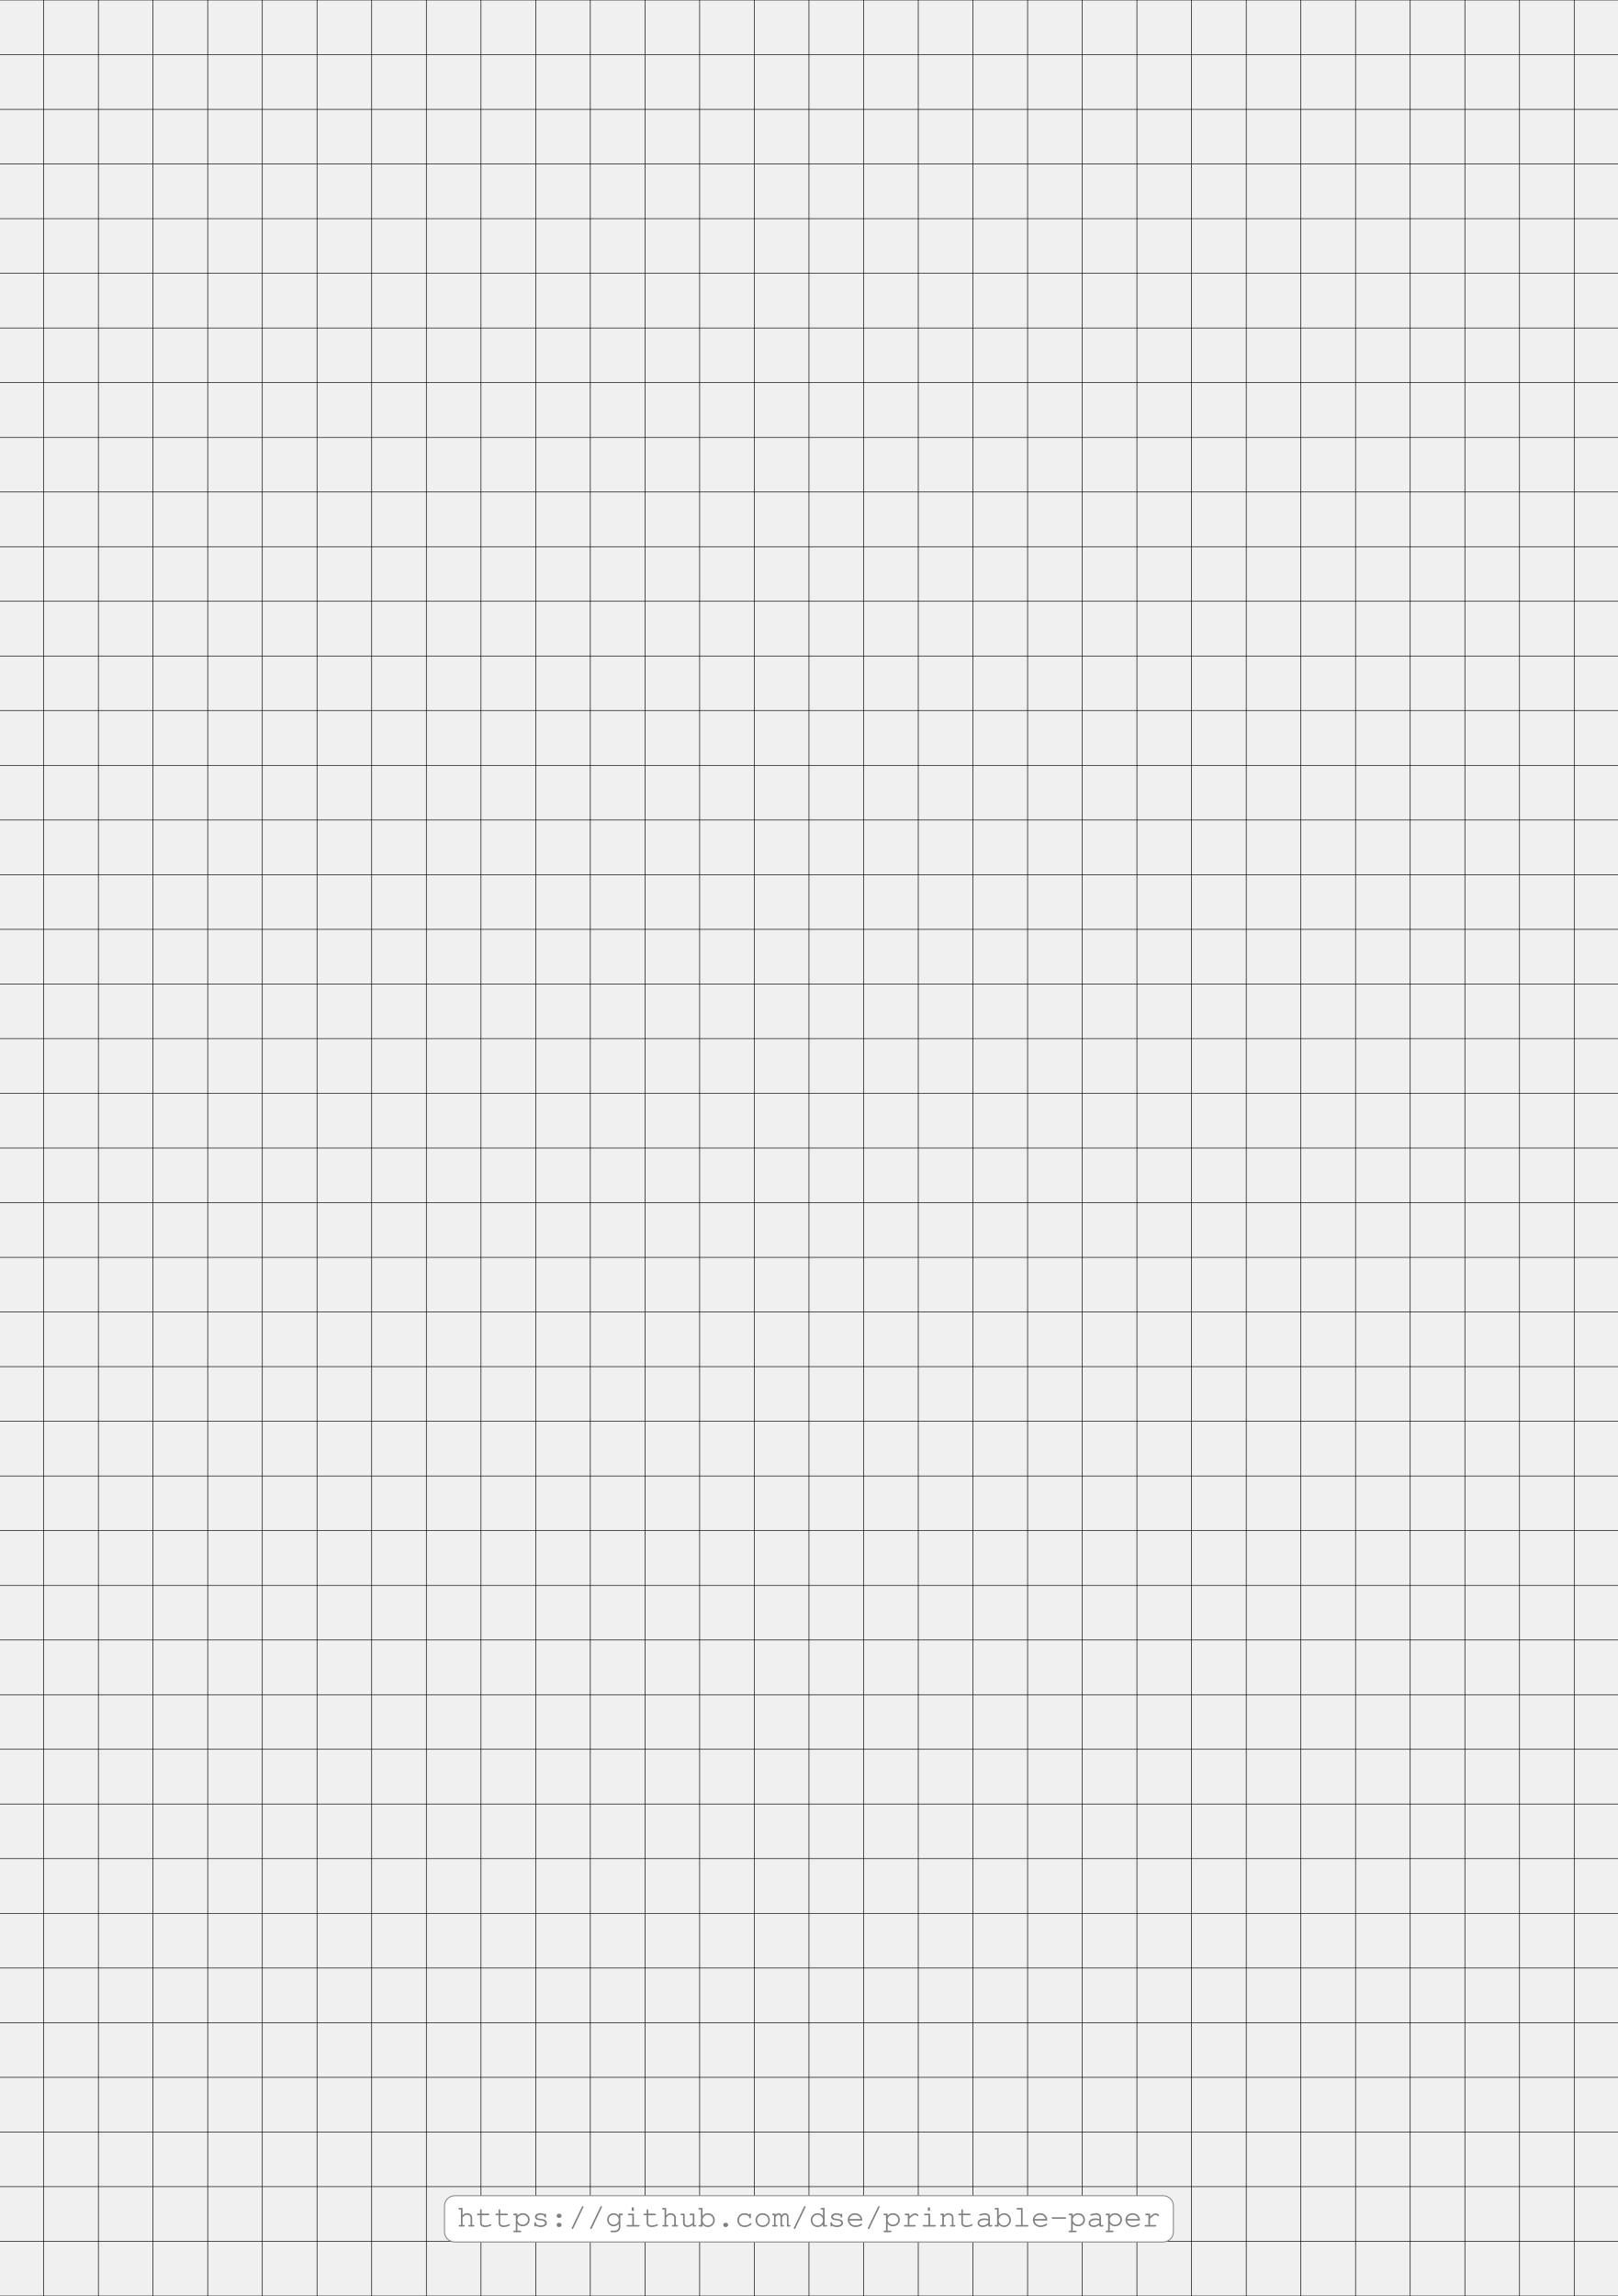
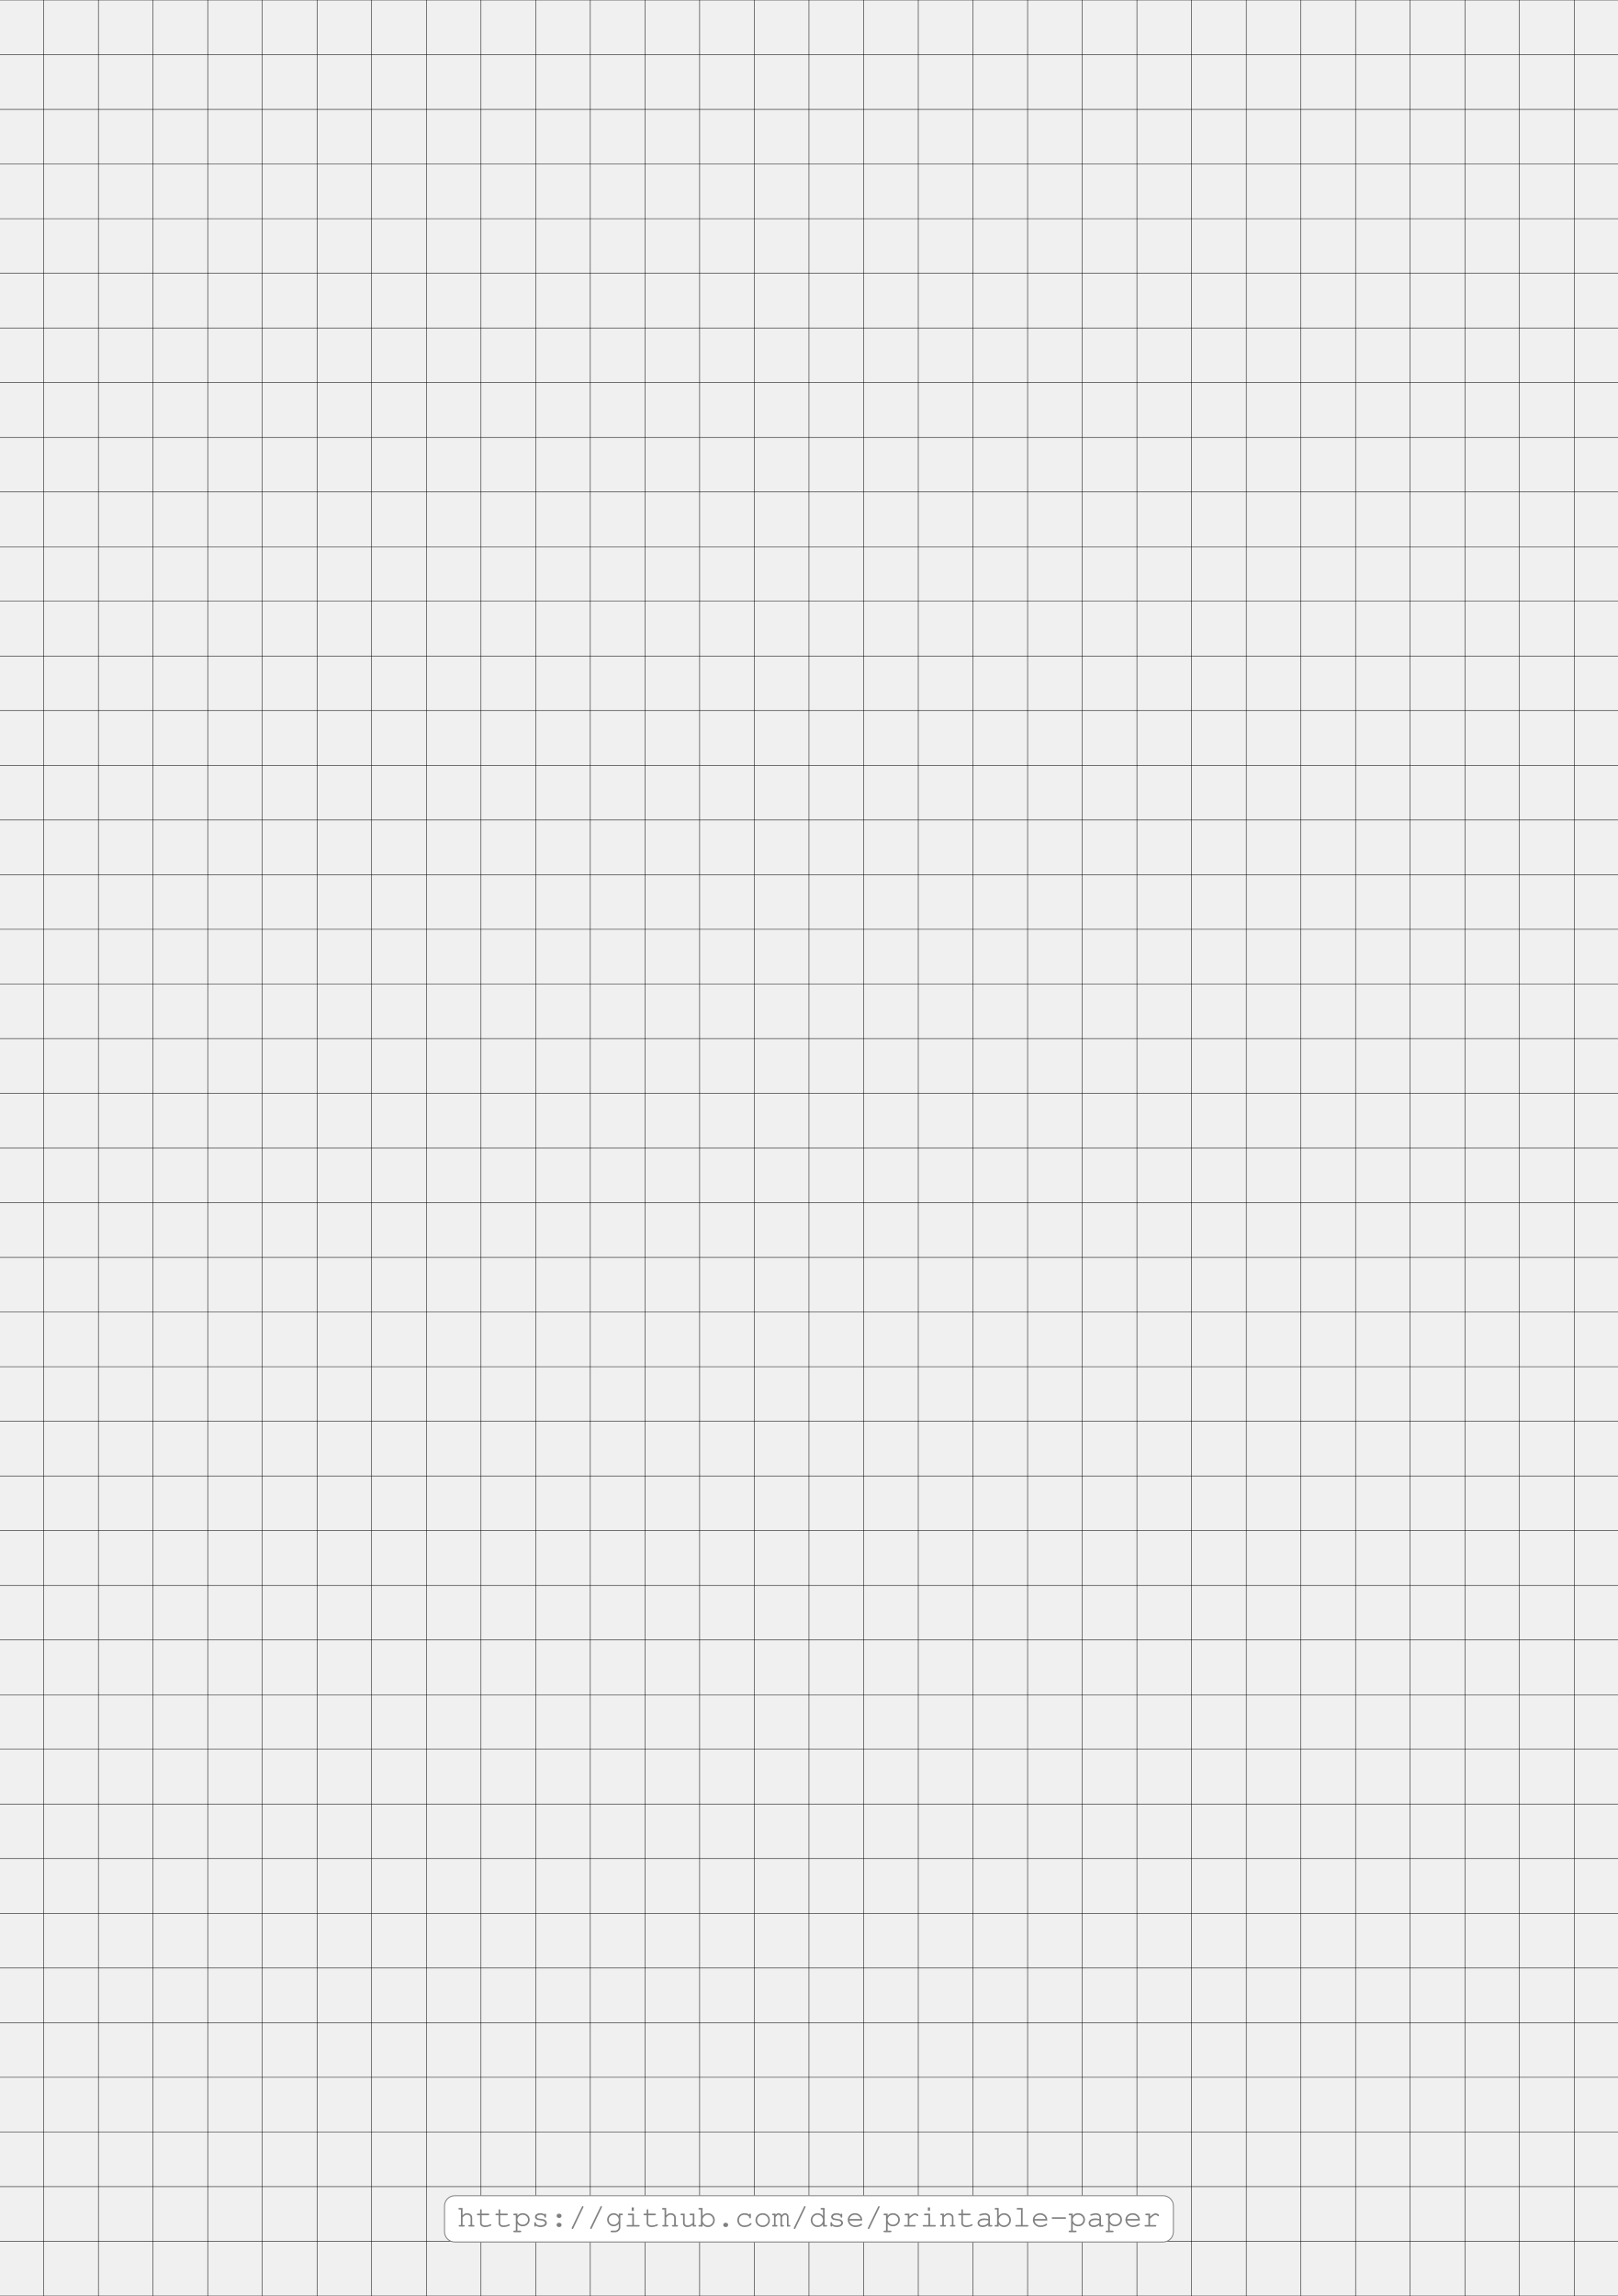
<svg xmlns="http://www.w3.org/2000/svg" width="419.528pt" height="595.276pt" viewBox="0 0 419.528 595.276">
  <defs />
  <style>        .line, .dot { stroke-linecap: round; }
        .stroke-linecap-butt { stroke-linecap: butt; }

        .rectangle { fill: #ffffff; }

-         .line.xx-thin    { stroke-width: 0.24pt; }
-         .line.x-thin     { stroke-width: 0.36pt; }
-         .line.thin       { stroke-width: 0.48pt; }
-         .line.semi-thin  { stroke-width: 0.588pt; }
-         .line            { stroke-width: 0.72pt; }
-         .line.semi-thick { stroke-width: 0.882pt; }
-         .line.thick      { stroke-width: 1.08pt; }
+         .line.xx-thin    { stroke-width: 0.32px; }
+         .line.x-thin     { stroke-width: 0.48px; }
+         .line.thin       { stroke-width: 0.64px; }
+         .line.semi-thin  { stroke-width: 0.784px; }
+         .line            { stroke-width: 0.96px; }
+         .line.semi-thick { stroke-width: 1.176px; }
+         .line.thick      { stroke-width: 1.44px; }

-         .dot.xx-thin     { stroke-width: 0.48pt; }
-         .dot.x-thin      { stroke-width: 0.72pt; }
-         .dot.thin        { stroke-width: 0.96pt; }
-         .dot.semi-thin   { stroke-width: 1.176pt; }
-         .dot             { stroke-width: 1.44pt; }
-         .dot.semi-thick  { stroke-width: 1.764pt; }
-         .dot.thick       { stroke-width: 2.16pt; }
+         .dot.xx-thin     { stroke-width: 0.64px; }
+         .dot.x-thin      { stroke-width: 0.96px; }
+         .dot.thin        { stroke-width: 1.28px; }
+         .dot.semi-thin   { stroke-width: 1.568px; }
+         .dot             { stroke-width: 1.92px; }
+         .dot.semi-thick  { stroke-width: 2.352px; }
+         .dot.thick       { stroke-width: 2.88px; }

-         .stroke-1     { stroke-width: 0.12pt; stroke-linecap: round; }
-         .stroke-2     { stroke-width: 0.24pt; stroke-linecap: round; }
-         .stroke-3     { stroke-width: 0.36pt; stroke-linecap: round; }
-         .stroke-4     { stroke-width: 0.48pt; stroke-linecap: round; }
-         .stroke-5     { stroke-width: 0.6pt; stroke-linecap: round; }
-         .stroke-6     { stroke-width: 0.72pt; stroke-linecap: round; }
-         .stroke-7     { stroke-width: 0.84pt; stroke-linecap: round; }
-         .stroke-8     { stroke-width: 0.96pt; stroke-linecap: round; }
-         .stroke-9     { stroke-width: 1.08pt; stroke-linecap: round; }
-         .stroke-10    { stroke-width: 1.2pt; stroke-linecap: round; }
+         .stroke-1     { stroke-width: 0.12px; stroke-linecap: round; }
+         .stroke-2     { stroke-width: 0.24px; stroke-linecap: round; }
+         .stroke-3     { stroke-width: 0.36px; stroke-linecap: round; }
+         .stroke-4     { stroke-width: 0.48px; stroke-linecap: round; }
+         .stroke-5     { stroke-width: 0.6px; stroke-linecap: round; }
+         .stroke-6     { stroke-width: 0.72px; stroke-linecap: round; }
+         .stroke-7     { stroke-width: 0.84px; stroke-linecap: round; }
+         .stroke-8     { stroke-width: 0.96px; stroke-linecap: round; }
+         .stroke-9     { stroke-width: 1.08px; stroke-linecap: round; }
+         .stroke-10    { stroke-width: 1.2px; stroke-linecap: round; }

        .blue  { stroke: #b3b3ff; }
        .red   { stroke: #ff9999; }
        .green { stroke: #b3ffb3; }
        .gray  { stroke: #b3b3b3; }

        .black         { stroke: #000000; }
        .half-black    { stroke: #808080; }
        .quarter-black { stroke: #c0c0c0; }

        .light.blue  { stroke: #d9d9ff; }
        .light.red   { stroke: #ffcccc; }
        .light.green { stroke: #d9ffd9; }
        .light.gray  { stroke: #d9d9d9; }

        .dark.blue  { stroke: #6767ff; }
        .dark.red   { stroke: #ff3333; }
        .dark.green { stroke: #67ff67; }
        .dark.gray  { stroke: #676767; }

        .alternate-blue  { stroke: #6767ff; opacity: 0.5; }
        .alternate-red   { stroke: #ff3333; opacity: 0.5; }
        .alternate-green { stroke: #67ff67; opacity: 0.5; }
        .alternate-gray  { stroke: #676767; opacity: 0.5; }
</style>
  <g id="grid">
    <line x1="0" x2="419.528" y1="0" y2="0" class="stroke-1 black line" />
    <line x1="0" x2="419.528" y1="14.173" y2="14.173" class="stroke-1 black line" />
    <line x1="0" x2="419.528" y1="28.347" y2="28.347" class="stroke-1 black line" />
    <line x1="0" x2="419.528" y1="42.52" y2="42.52" class="stroke-1 black line" />
    <line x1="0" x2="419.528" y1="56.693" y2="56.693" class="stroke-1 black line" />
    <line x1="0" x2="419.528" y1="70.866" y2="70.866" class="stroke-1 black line" />
    <line x1="0" x2="419.528" y1="85.04" y2="85.04" class="stroke-1 black line" />
    <line x1="0" x2="419.528" y1="99.213" y2="99.213" class="stroke-1 black line" />
    <line x1="0" x2="419.528" y1="113.386" y2="113.386" class="stroke-1 black line" />
    <line x1="0" x2="419.528" y1="127.559" y2="127.559" class="stroke-1 black line" />
    <line x1="0" x2="419.528" y1="141.732" y2="141.732" class="stroke-1 black line" />
    <line x1="0" x2="419.528" y1="155.906" y2="155.906" class="stroke-1 black line" />
    <line x1="0" x2="419.528" y1="170.079" y2="170.079" class="stroke-1 black line" />
    <line x1="0" x2="419.528" y1="184.252" y2="184.252" class="stroke-1 black line" />
    <line x1="0" x2="419.528" y1="198.425" y2="198.425" class="stroke-1 black line" />
    <line x1="0" x2="419.528" y1="212.599" y2="212.599" class="stroke-1 black line" />
    <line x1="0" x2="419.528" y1="226.772" y2="226.772" class="stroke-1 black line" />
    <line x1="0" x2="419.528" y1="240.945" y2="240.945" class="stroke-1 black line" />
    <line x1="0" x2="419.528" y1="255.118" y2="255.118" class="stroke-1 black line" />
    <line x1="0" x2="419.528" y1="269.292" y2="269.292" class="stroke-1 black line" />
    <line x1="0" x2="419.528" y1="283.465" y2="283.465" class="stroke-1 black line" />
    <line x1="0" x2="419.528" y1="297.638" y2="297.638" class="stroke-1 black line" />
    <line x1="0" x2="419.528" y1="311.811" y2="311.811" class="stroke-1 black line" />
    <line x1="0" x2="419.528" y1="325.984" y2="325.984" class="stroke-1 black line" />
    <line x1="0" x2="419.528" y1="340.158" y2="340.158" class="stroke-1 black line" />
    <line x1="0" x2="419.528" y1="354.331" y2="354.331" class="stroke-1 black line" />
    <line x1="0" x2="419.528" y1="368.504" y2="368.504" class="stroke-1 black line" />
    <line x1="0" x2="419.528" y1="382.677" y2="382.677" class="stroke-1 black line" />
    <line x1="0" x2="419.528" y1="396.851" y2="396.851" class="stroke-1 black line" />
    <line x1="0" x2="419.528" y1="411.024" y2="411.024" class="stroke-1 black line" />
    <line x1="0" x2="419.528" y1="425.197" y2="425.197" class="stroke-1 black line" />
    <line x1="0" x2="419.528" y1="439.37" y2="439.37" class="stroke-1 black line" />
    <line x1="0" x2="419.528" y1="453.544" y2="453.544" class="stroke-1 black line" />
    <line x1="0" x2="419.528" y1="467.717" y2="467.717" class="stroke-1 black line" />
    <line x1="0" x2="419.528" y1="481.89" y2="481.89" class="stroke-1 black line" />
    <line x1="0" x2="419.528" y1="496.063" y2="496.063" class="stroke-1 black line" />
    <line x1="0" x2="419.528" y1="510.236" y2="510.236" class="stroke-1 black line" />
    <line x1="0" x2="419.528" y1="524.41" y2="524.41" class="stroke-1 black line" />
    <line x1="0" x2="419.528" y1="538.583" y2="538.583" class="stroke-1 black line" />
    <line x1="0" x2="419.528" y1="552.756" y2="552.756" class="stroke-1 black line" />
    <line x1="0" x2="419.528" y1="566.929" y2="566.929" class="stroke-1 black line" />
    <line x1="0" x2="419.528" y1="581.103" y2="581.103" class="stroke-1 black line" />
    <line x1="0" x2="419.528" y1="595.276" y2="595.276" class="stroke-1 black line" />
    <line x1="11.339" x2="11.339" y1="0" y2="595.276" class="stroke-1 black line" />
    <line x1="25.512" x2="25.512" y1="0" y2="595.276" class="stroke-1 black line" />
    <line x1="39.685" x2="39.685" y1="0" y2="595.276" class="stroke-1 black line" />
    <line x1="53.858" x2="53.858" y1="0" y2="595.276" class="stroke-1 black line" />
    <line x1="68.032" x2="68.032" y1="0" y2="595.276" class="stroke-1 black line" />
    <line x1="82.205" x2="82.205" y1="0" y2="595.276" class="stroke-1 black line" />
    <line x1="96.378" x2="96.378" y1="0" y2="595.276" class="stroke-1 black line" />
    <line x1="110.551" x2="110.551" y1="0" y2="595.276" class="stroke-1 black line" />
    <line x1="124.725" x2="124.725" y1="0" y2="595.276" class="stroke-1 black line" />
    <line x1="138.898" x2="138.898" y1="0" y2="595.276" class="stroke-1 black line" />
    <line x1="153.071" x2="153.071" y1="0" y2="595.276" class="stroke-1 black line" />
    <line x1="167.244" x2="167.244" y1="0" y2="595.276" class="stroke-1 black line" />
    <line x1="181.418" x2="181.418" y1="0" y2="595.276" class="stroke-1 black line" />
    <line x1="195.591" x2="195.591" y1="0" y2="595.276" class="stroke-1 black line" />
    <line x1="209.764" x2="209.764" y1="0" y2="595.276" class="stroke-1 black line" />
    <line x1="223.937" x2="223.937" y1="0" y2="595.276" class="stroke-1 black line" />
    <line x1="238.11" x2="238.11" y1="0" y2="595.276" class="stroke-1 black line" />
    <line x1="252.284" x2="252.284" y1="0" y2="595.276" class="stroke-1 black line" />
    <line x1="266.457" x2="266.457" y1="0" y2="595.276" class="stroke-1 black line" />
    <line x1="280.63" x2="280.63" y1="0" y2="595.276" class="stroke-1 black line" />
    <line x1="294.803" x2="294.803" y1="0" y2="595.276" class="stroke-1 black line" />
    <line x1="308.977" x2="308.977" y1="0" y2="595.276" class="stroke-1 black line" />
    <line x1="323.15" x2="323.15" y1="0" y2="595.276" class="stroke-1 black line" />
    <line x1="337.323" x2="337.323" y1="0" y2="595.276" class="stroke-1 black line" />
    <line x1="351.496" x2="351.496" y1="0" y2="595.276" class="stroke-1 black line" />
    <line x1="365.67" x2="365.67" y1="0" y2="595.276" class="stroke-1 black line" />
    <line x1="379.843" x2="379.843" y1="0" y2="595.276" class="stroke-1 black line" />
    <line x1="394.016" x2="394.016" y1="0" y2="595.276" class="stroke-1 black line" />
    <line x1="408.189" x2="408.189" y1="0" y2="595.276" class="stroke-1 black line" />
  </g>
  <rect x="115.264" y="569.276" width="189" height="12" stroke="#808080" stroke-width="0.24" fill="#ffffff" rx="2pt" ry="2pt" />
  <text x="209.764" y="577.276" text-anchor="middle" fill="#808080" stroke="none" stroke-width="0" style="font-family: &quot;Courier&quot;, &quot;Courier New&quot;, monospace; font-size: 6pt;">https://github.com/dse/printable-paper</text>
</svg>
